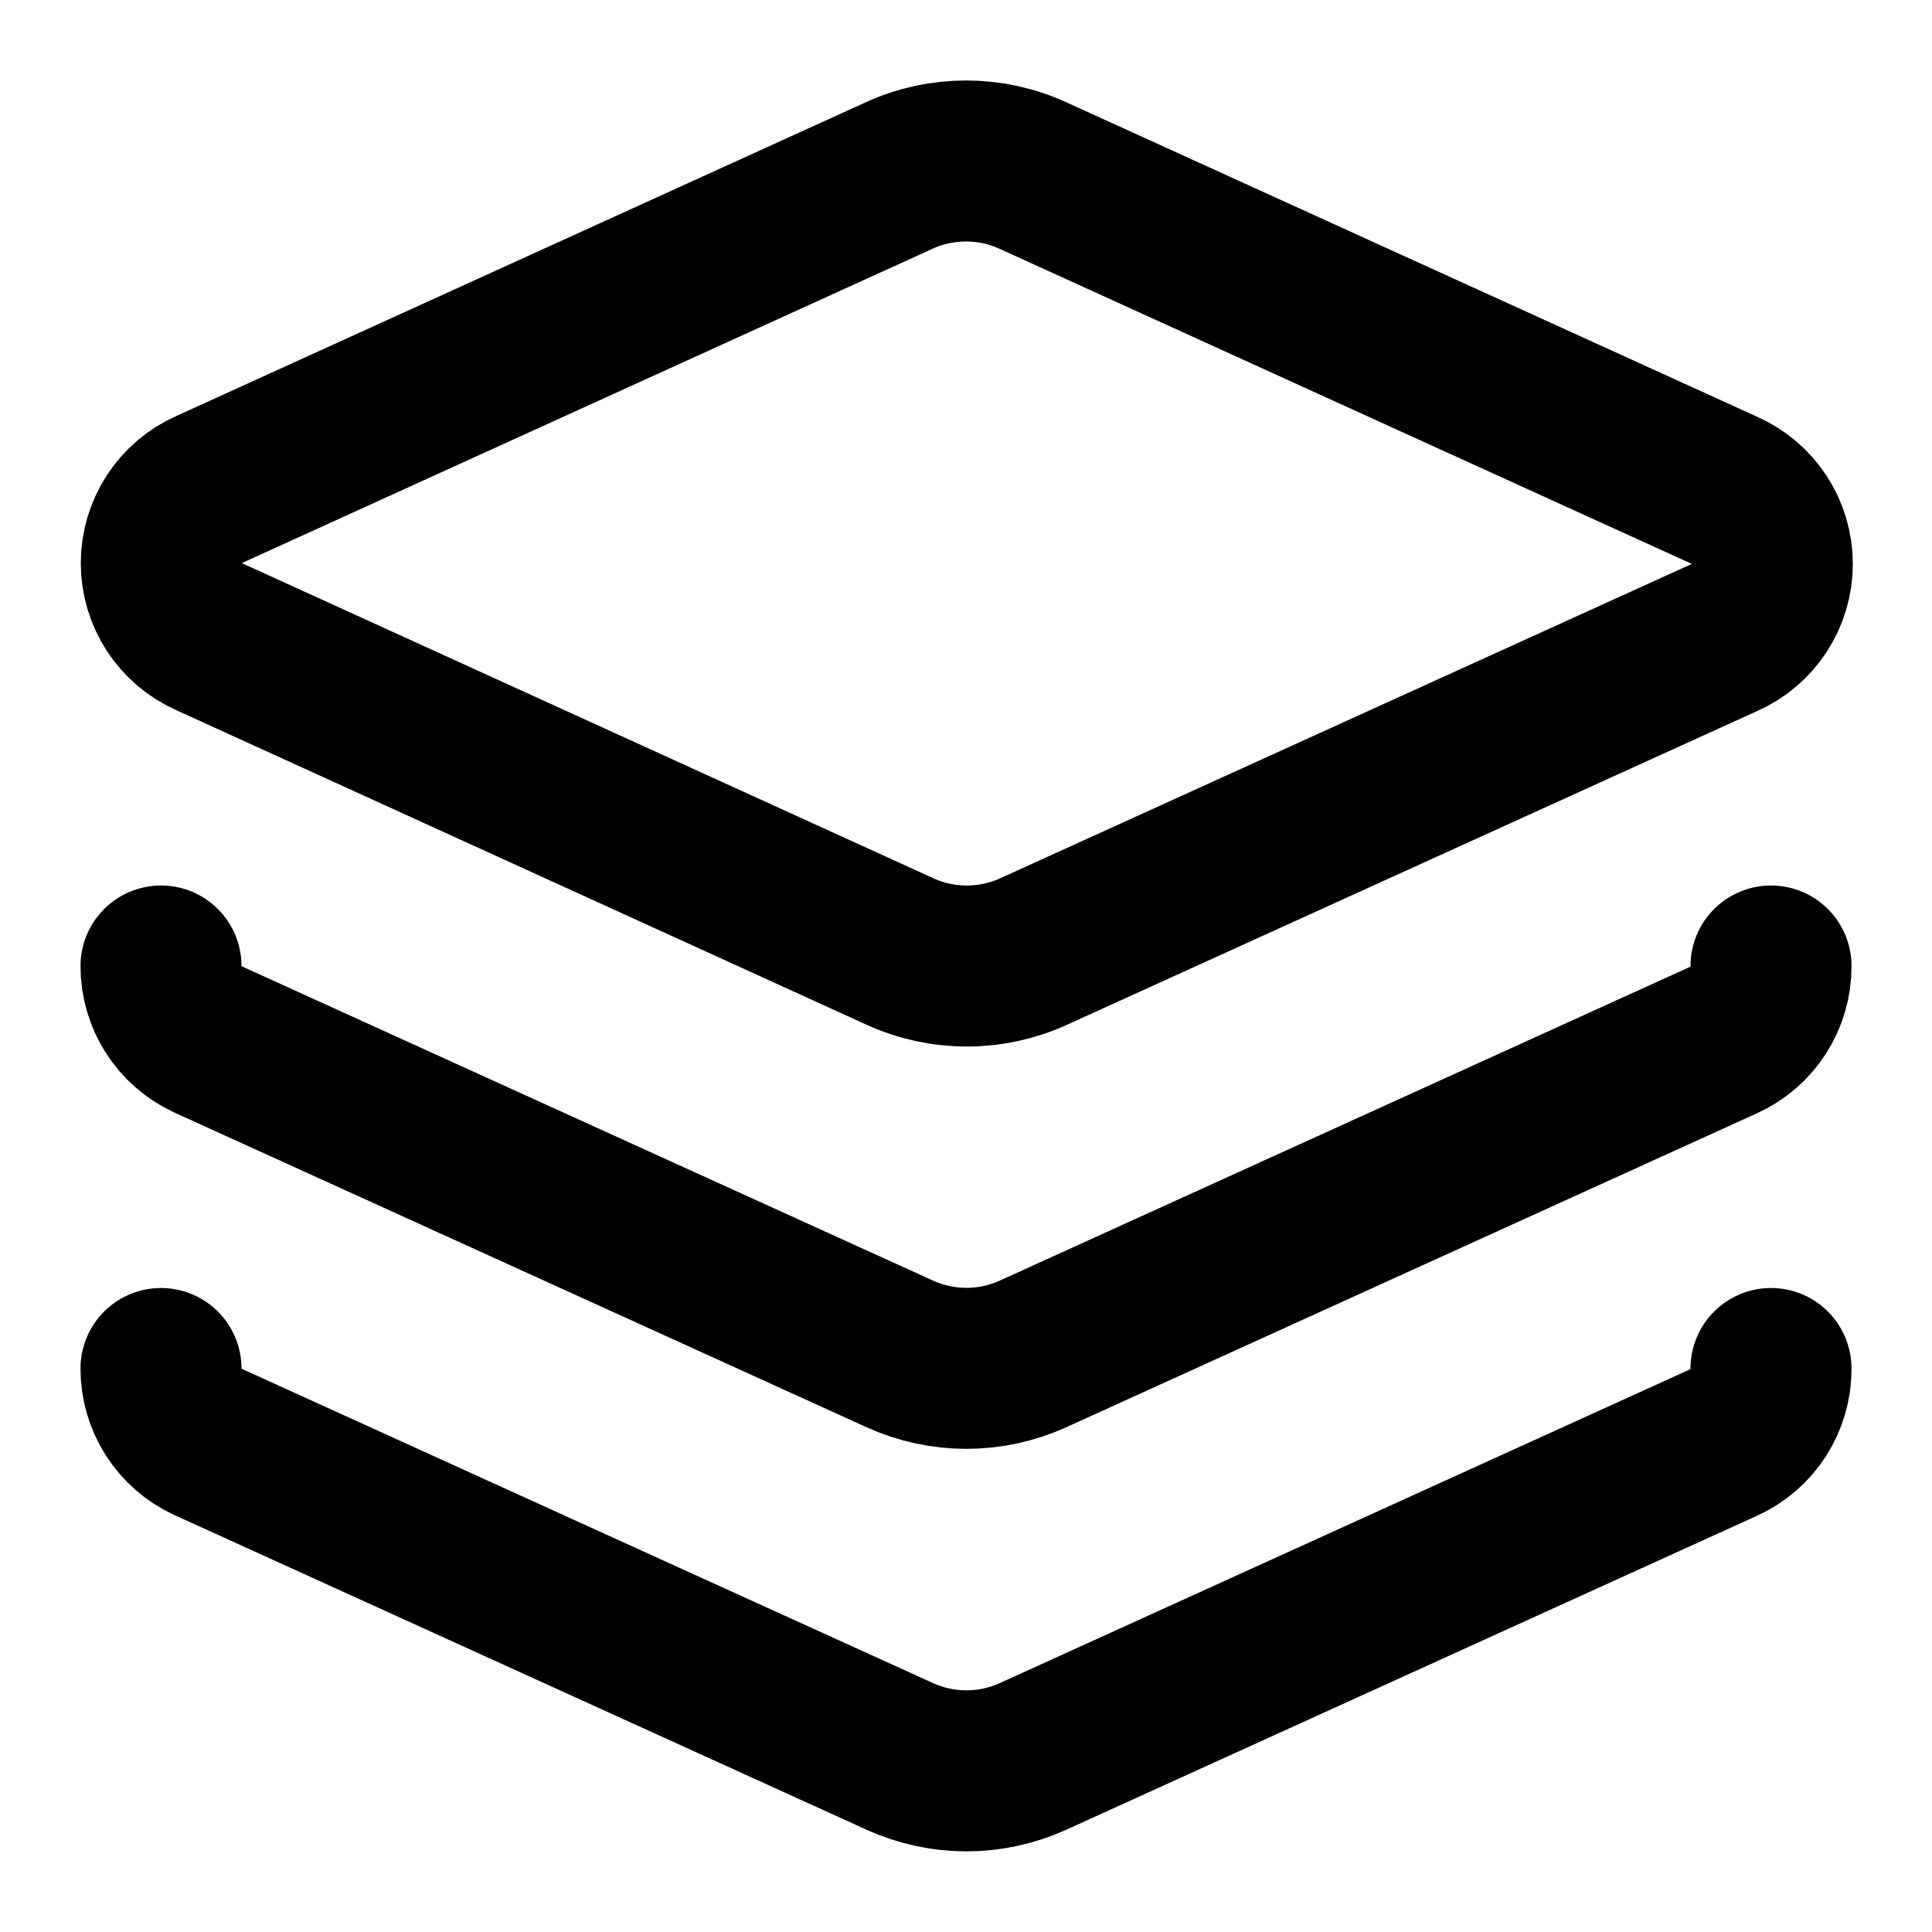
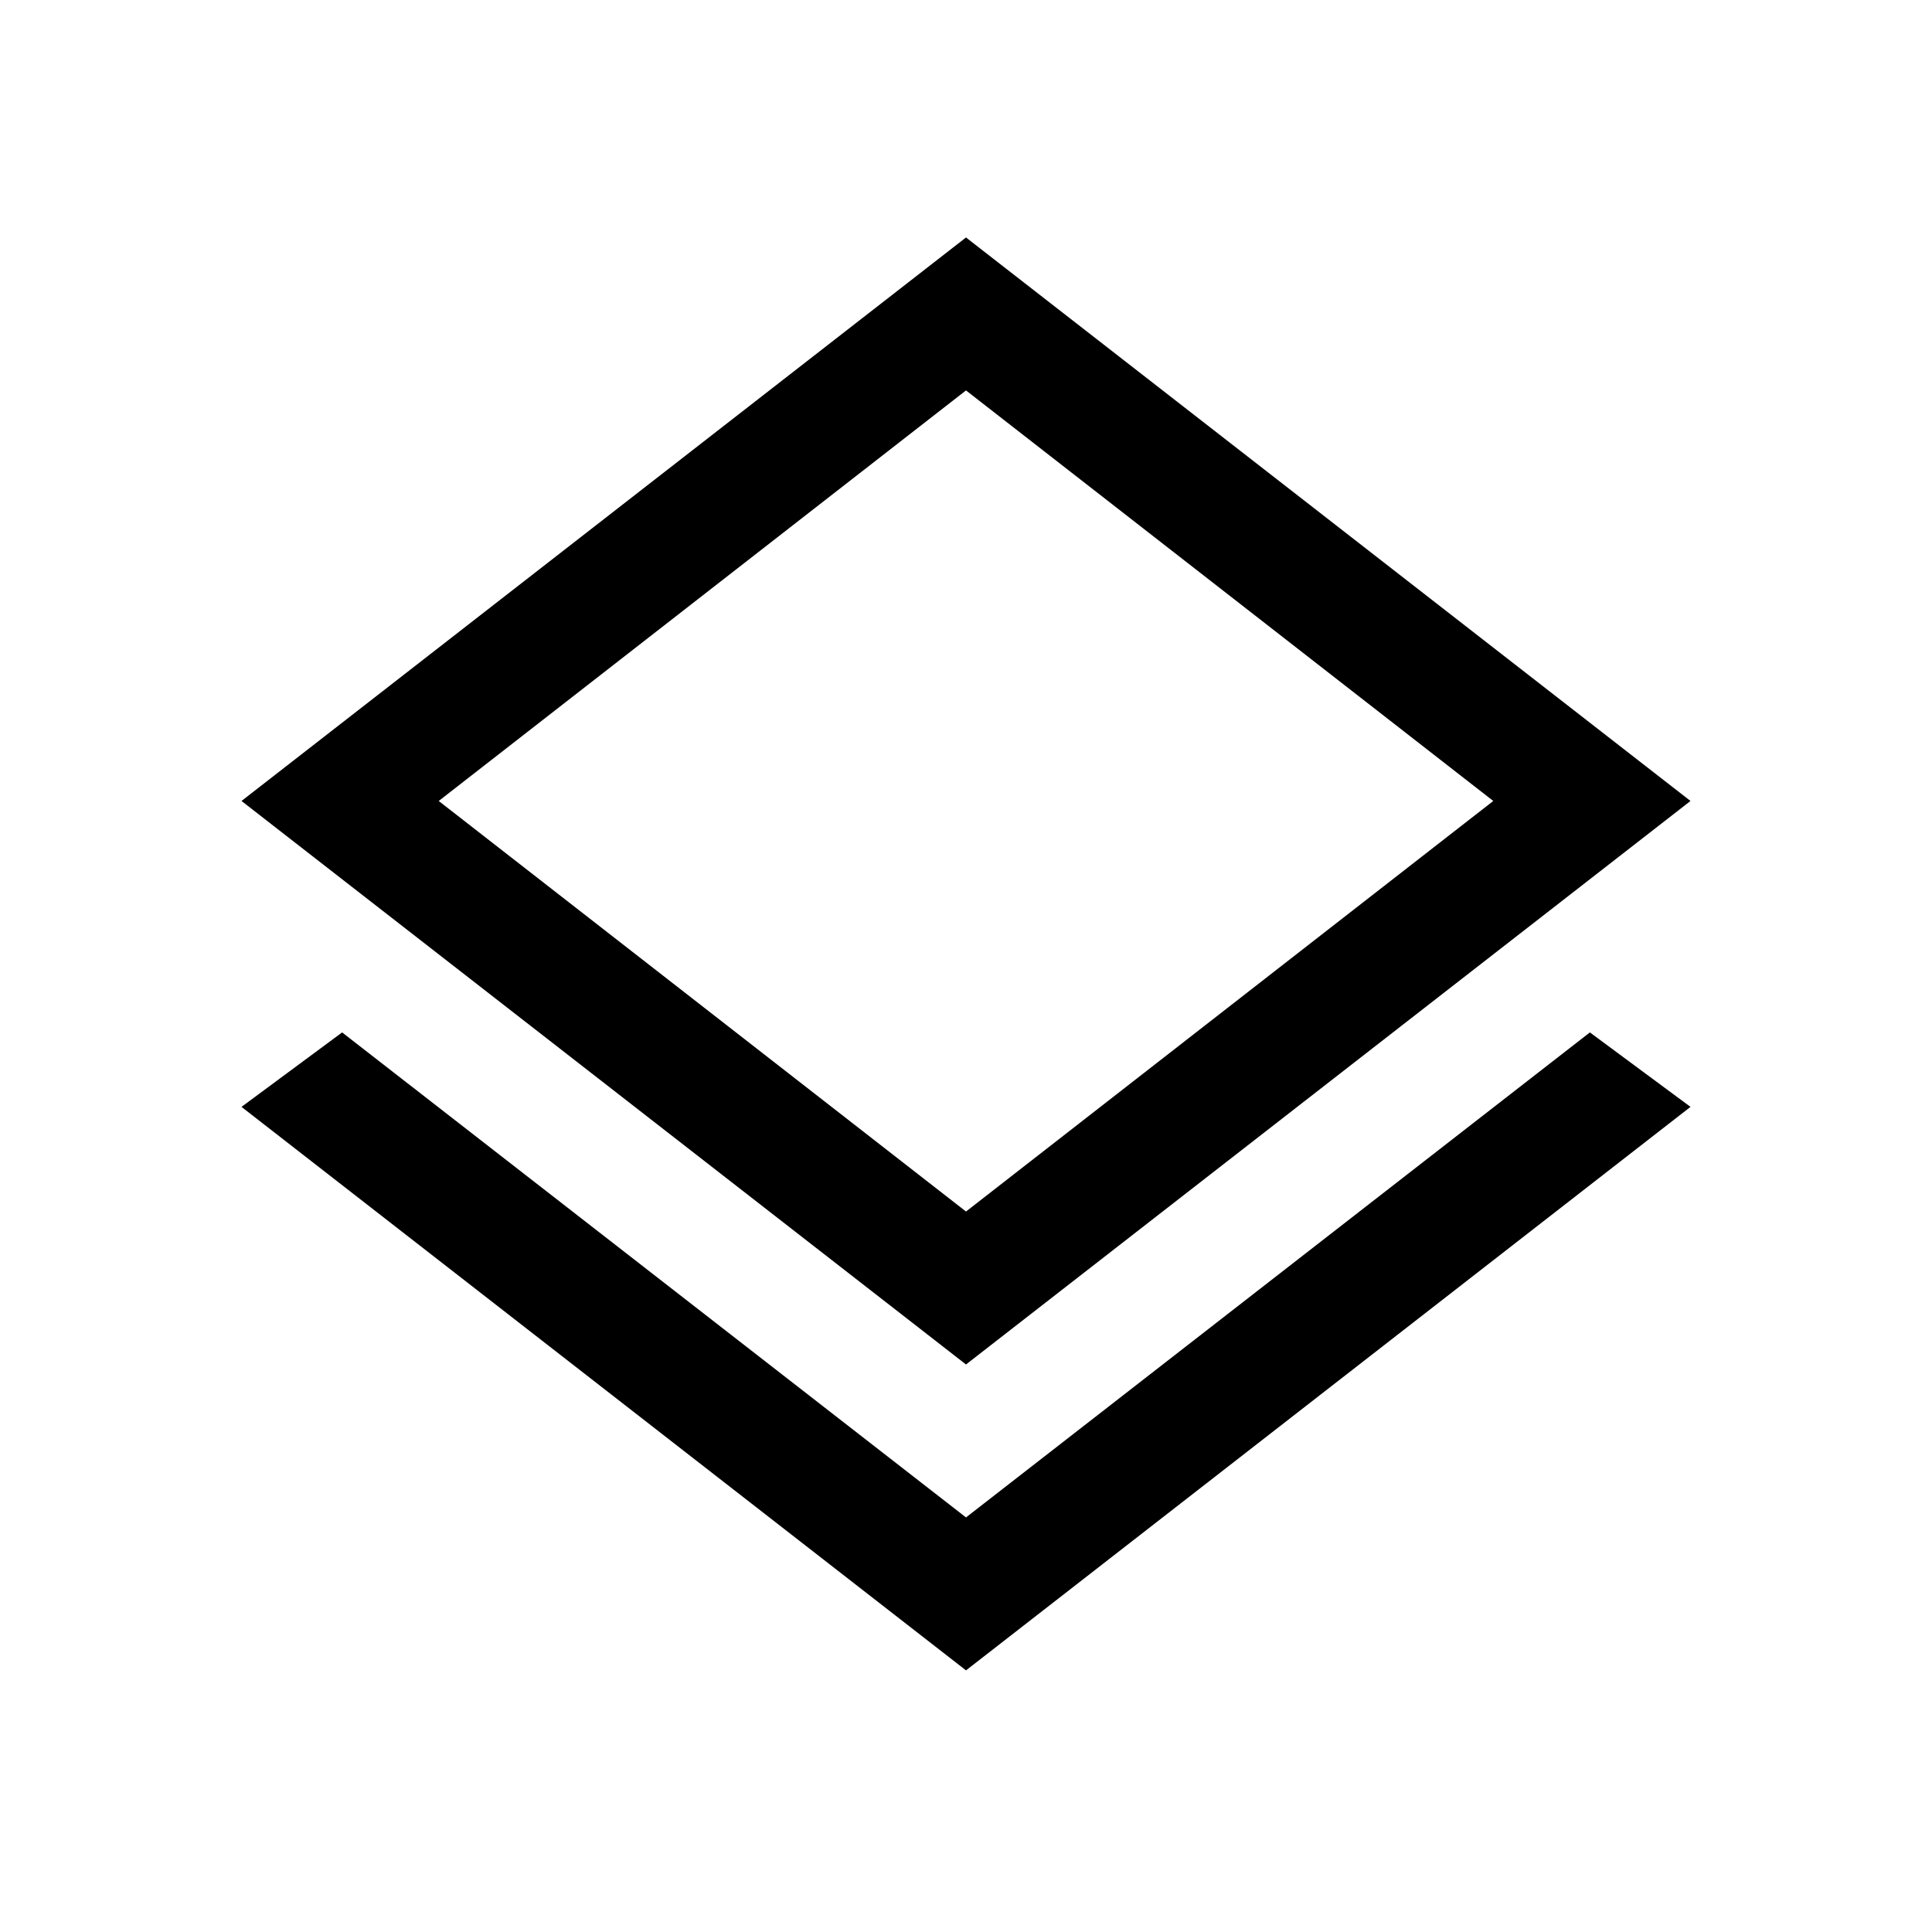
- <svg xmlns="http://www.w3.org/2000/svg" width="24" height="24" viewBox="0 0 24 24" fill="none" stroke="currentColor" stroke-width="2" stroke-linecap="round" stroke-linejoin="round" class="lucide lucide-layers-icon lucide-layers">
-   <path d="M12.83 2.18a2 2 0 0 0-1.66 0L2.6 6.08a1 1 0 0 0 0 1.83l8.58 3.91a2 2 0 0 0 1.66 0l8.58-3.9a1 1 0 0 0 0-1.83z" />
-   <path d="M2 12a1 1 0 0 0 .58.91l8.6 3.91a2 2 0 0 0 1.65 0l8.58-3.9A1 1 0 0 0 22 12" />
-   <path d="M2 17a1 1 0 0 0 .58.91l8.6 3.91a2 2 0 0 0 1.65 0l8.58-3.9A1 1 0 0 0 22 17" />
+ <svg xmlns="http://www.w3.org/2000/svg" width="48" height="48" viewBox="0 -960 960 960">
+   <path d="M480-130 120-410l50-37 310 241 310-241 50 37-360 280Zm0-152L120-562l360-280 360 280-360 280Zm0-301Zm0 225 262-204-262-204-262 204 262 204Z" />
</svg>
